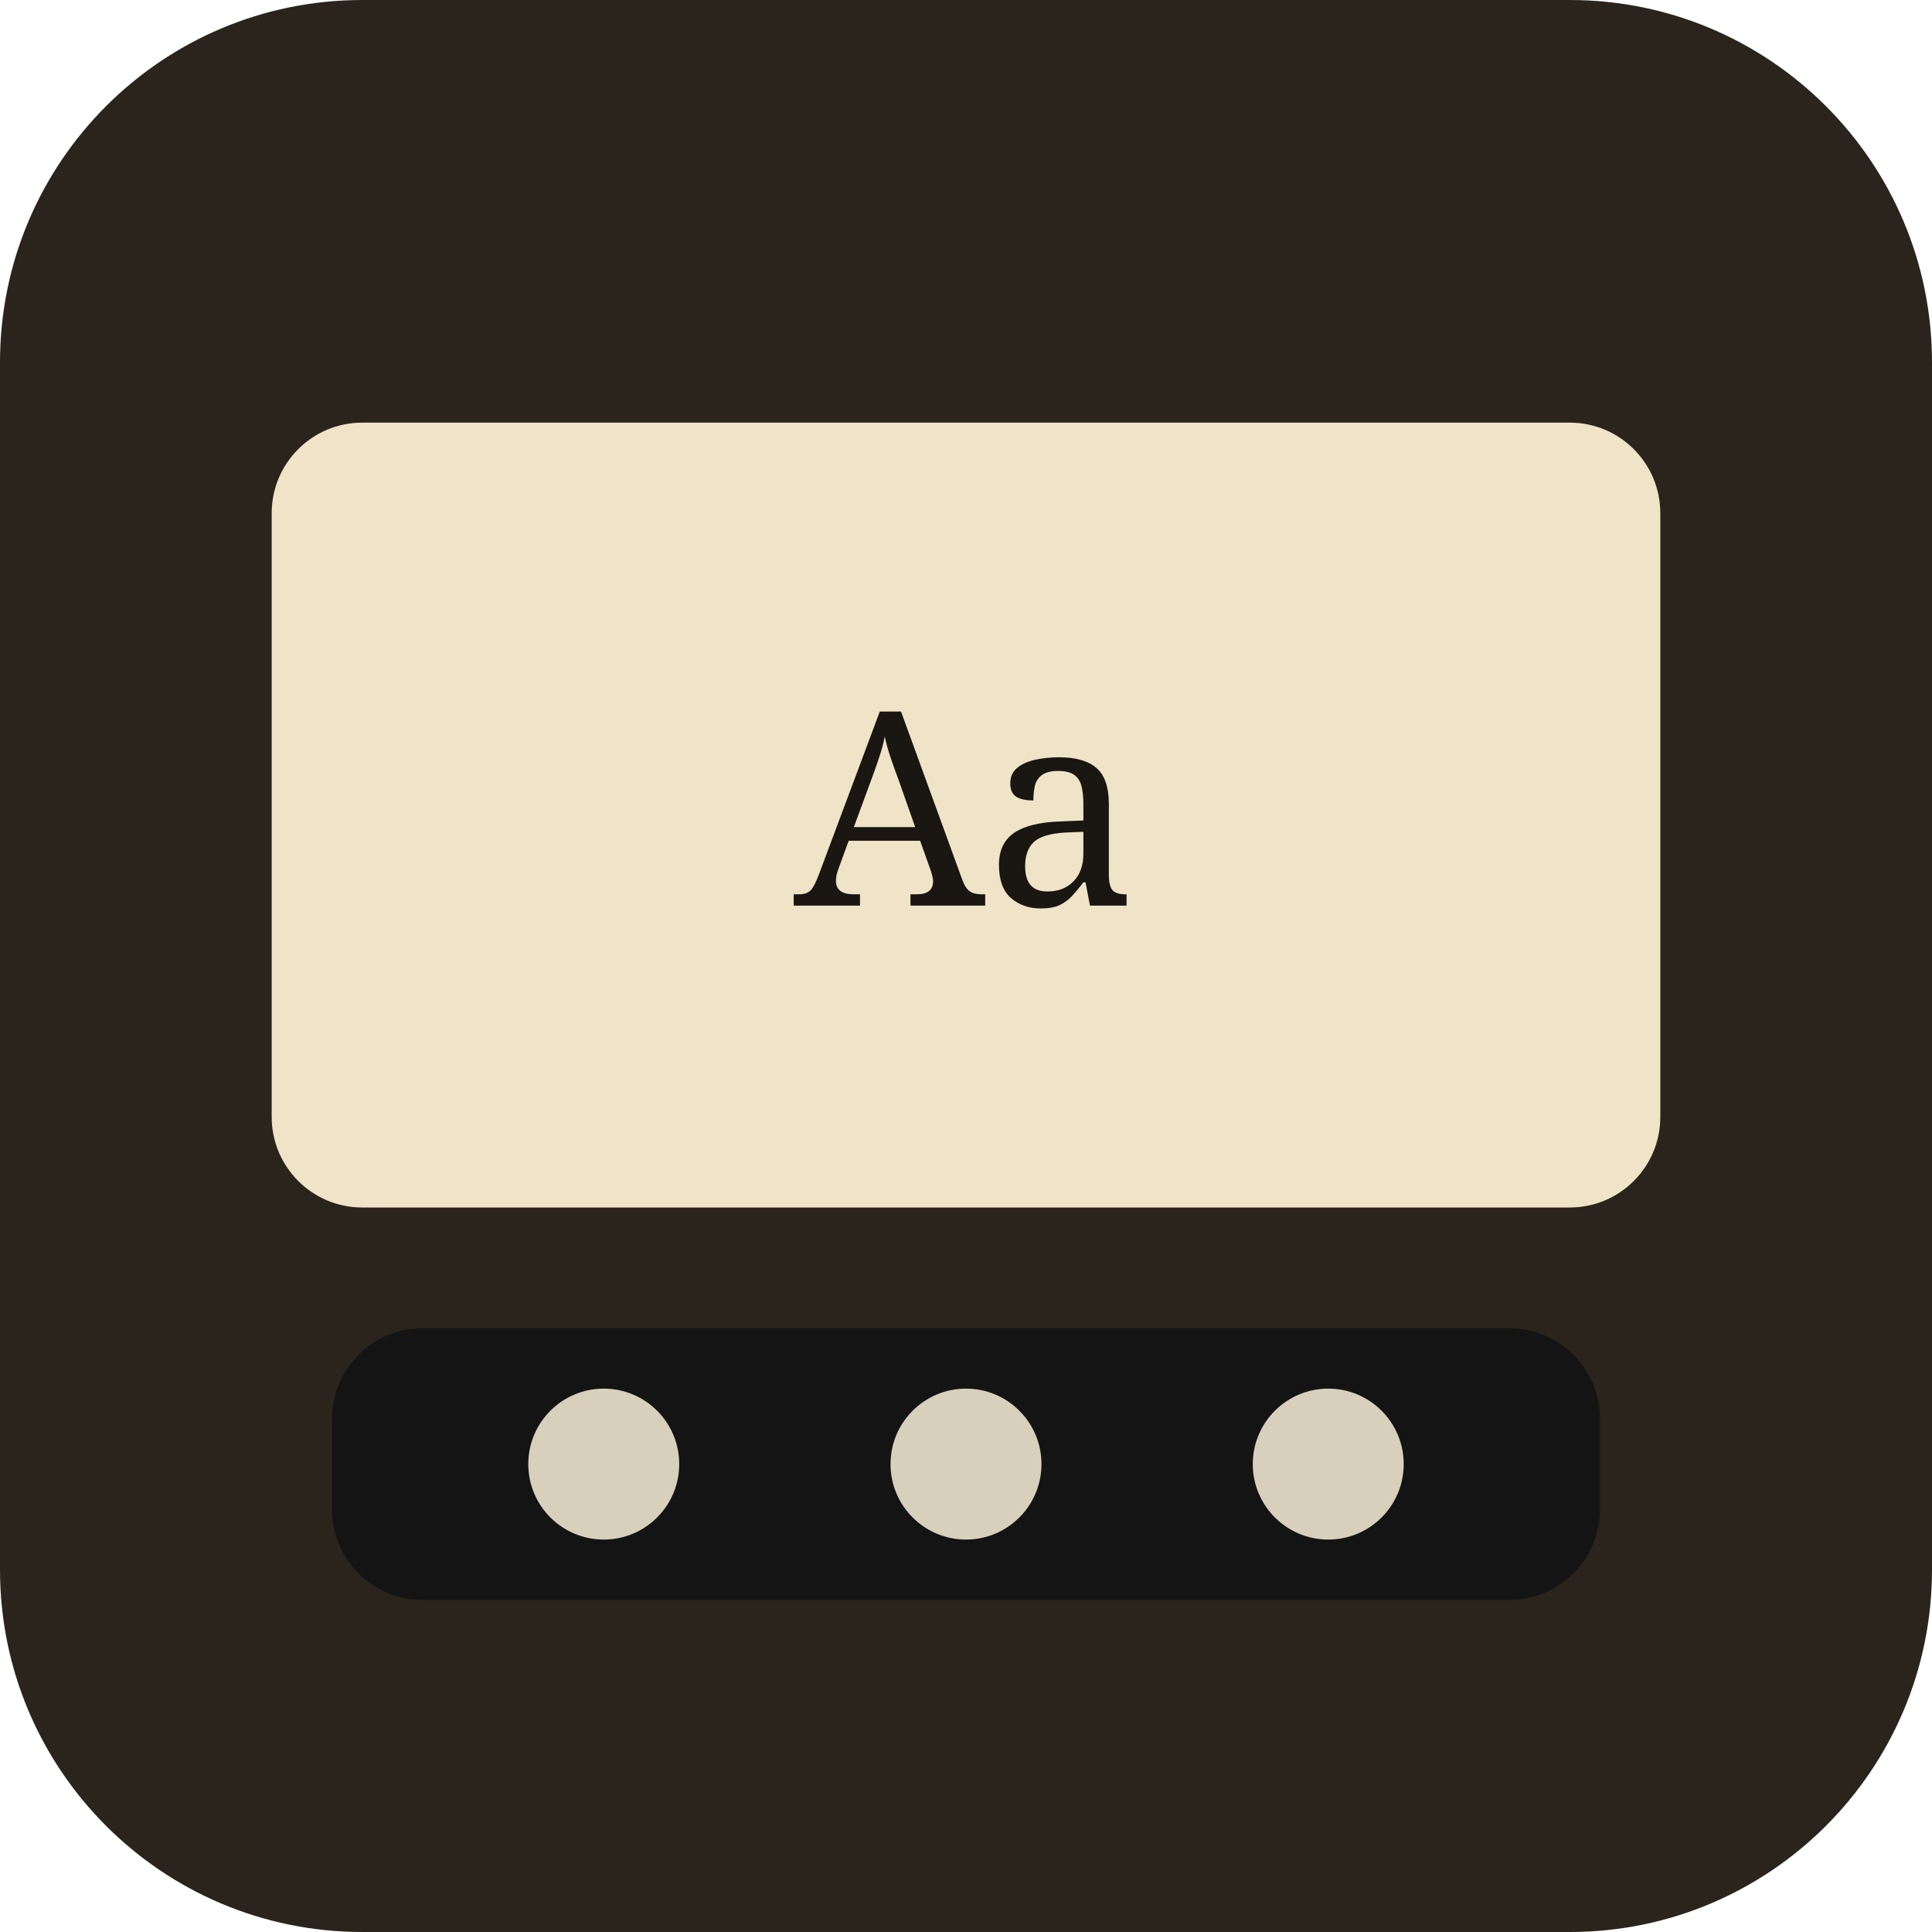
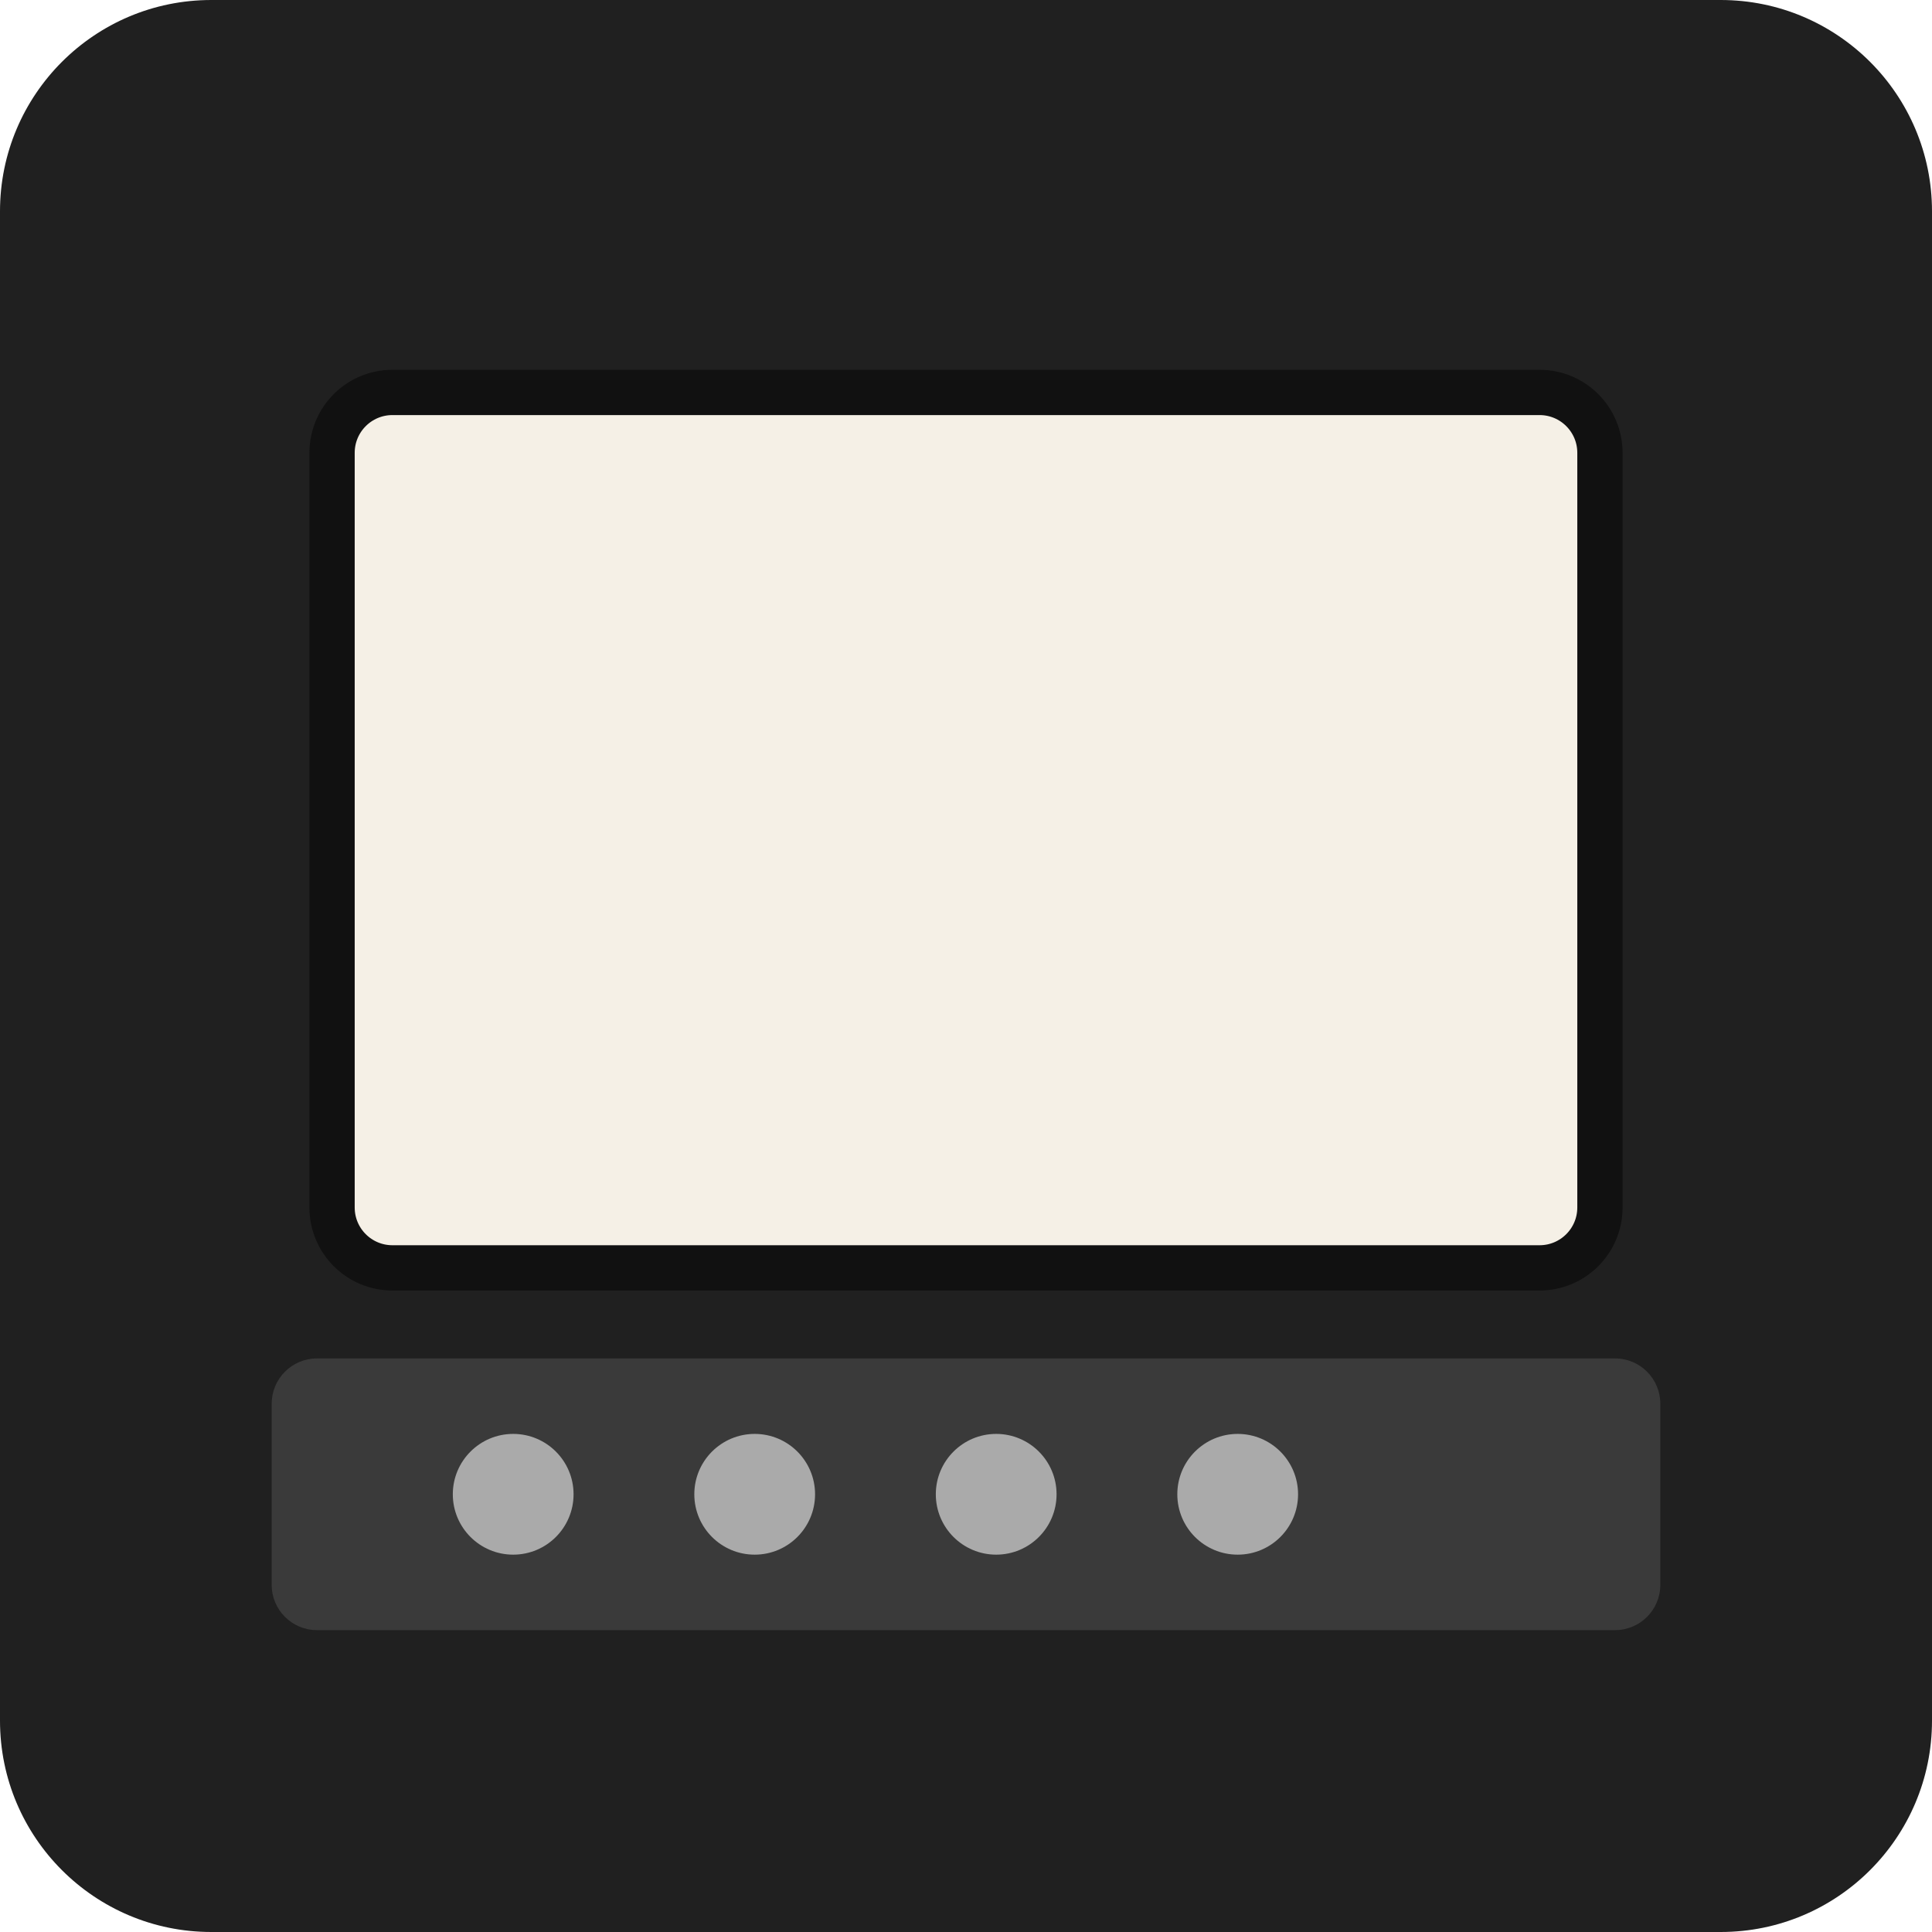
<svg xmlns="http://www.w3.org/2000/svg" width="128" height="128" viewBox="0 0 128 128">
-   <rect width="128" height="128" rx="24" fill="#2a241c" />
-   <rect x="18" y="28" width="92" height="52" rx="6" fill="#efe4c8" />
-   <rect x="22" y="88" width="84" height="18" rx="6" fill="#141414" />
-   <circle cx="40" cy="97" r="5" fill="#d8d0bc" />
-   <circle cx="64" cy="97" r="5" fill="#d8d0bc" />
-   <circle cx="88" cy="97" r="5" fill="#d8d0bc" />
-   <text x="64" y="60" text-anchor="middle" font-family="serif" font-size="18" fill="#1a1612">Aa</text>
+   <rect width="128" height="128" rx="14" fill="#202020" />
+   <rect x="22" y="26" width="84" height="58" rx="4" fill="#f5f0e6" stroke="#111" stroke-width="3" />
+   <rect x="18" y="90" width="92" height="18" rx="3" fill="#3a3a3a" />
+   <circle cx="34" cy="99" r="4" fill="#aaa" />
+   <circle cx="50" cy="99" r="4" fill="#aaa" />
+   <circle cx="66" cy="99" r="4" fill="#aaa" />
+   <circle cx="82" cy="99" r="4" fill="#aaa" />
</svg>
